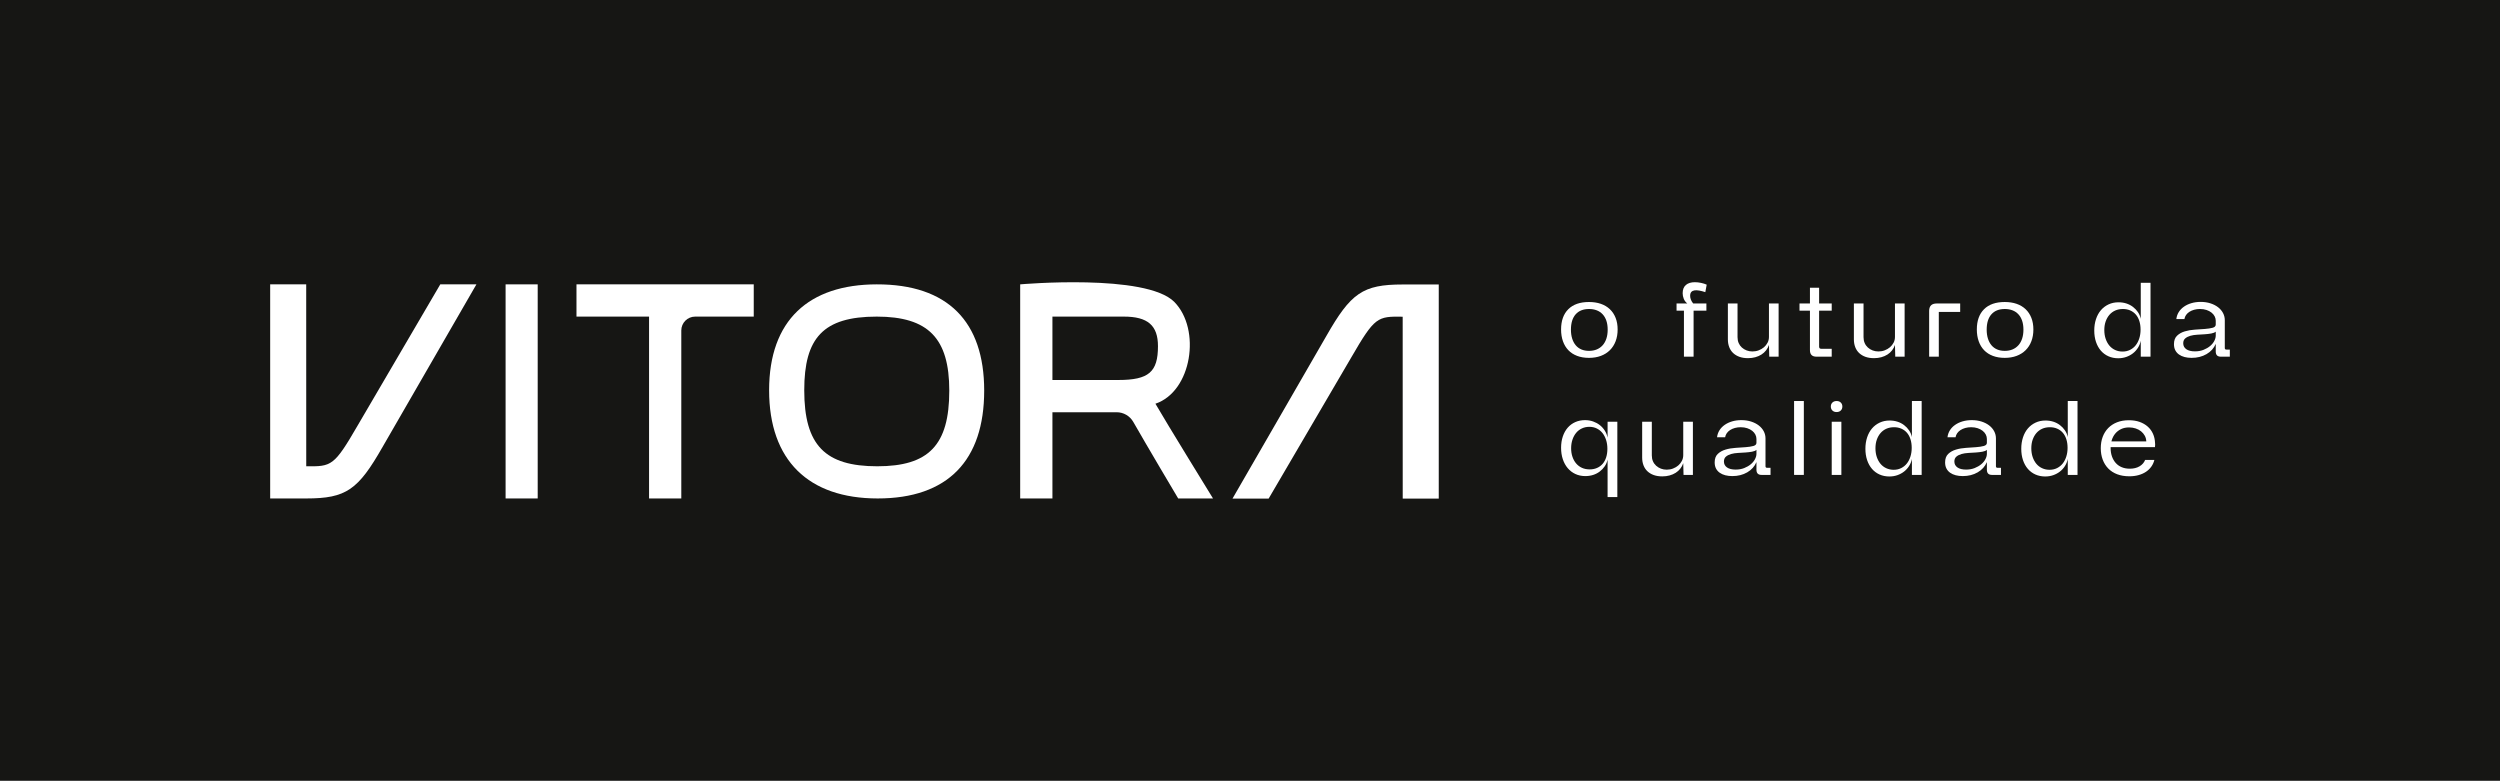
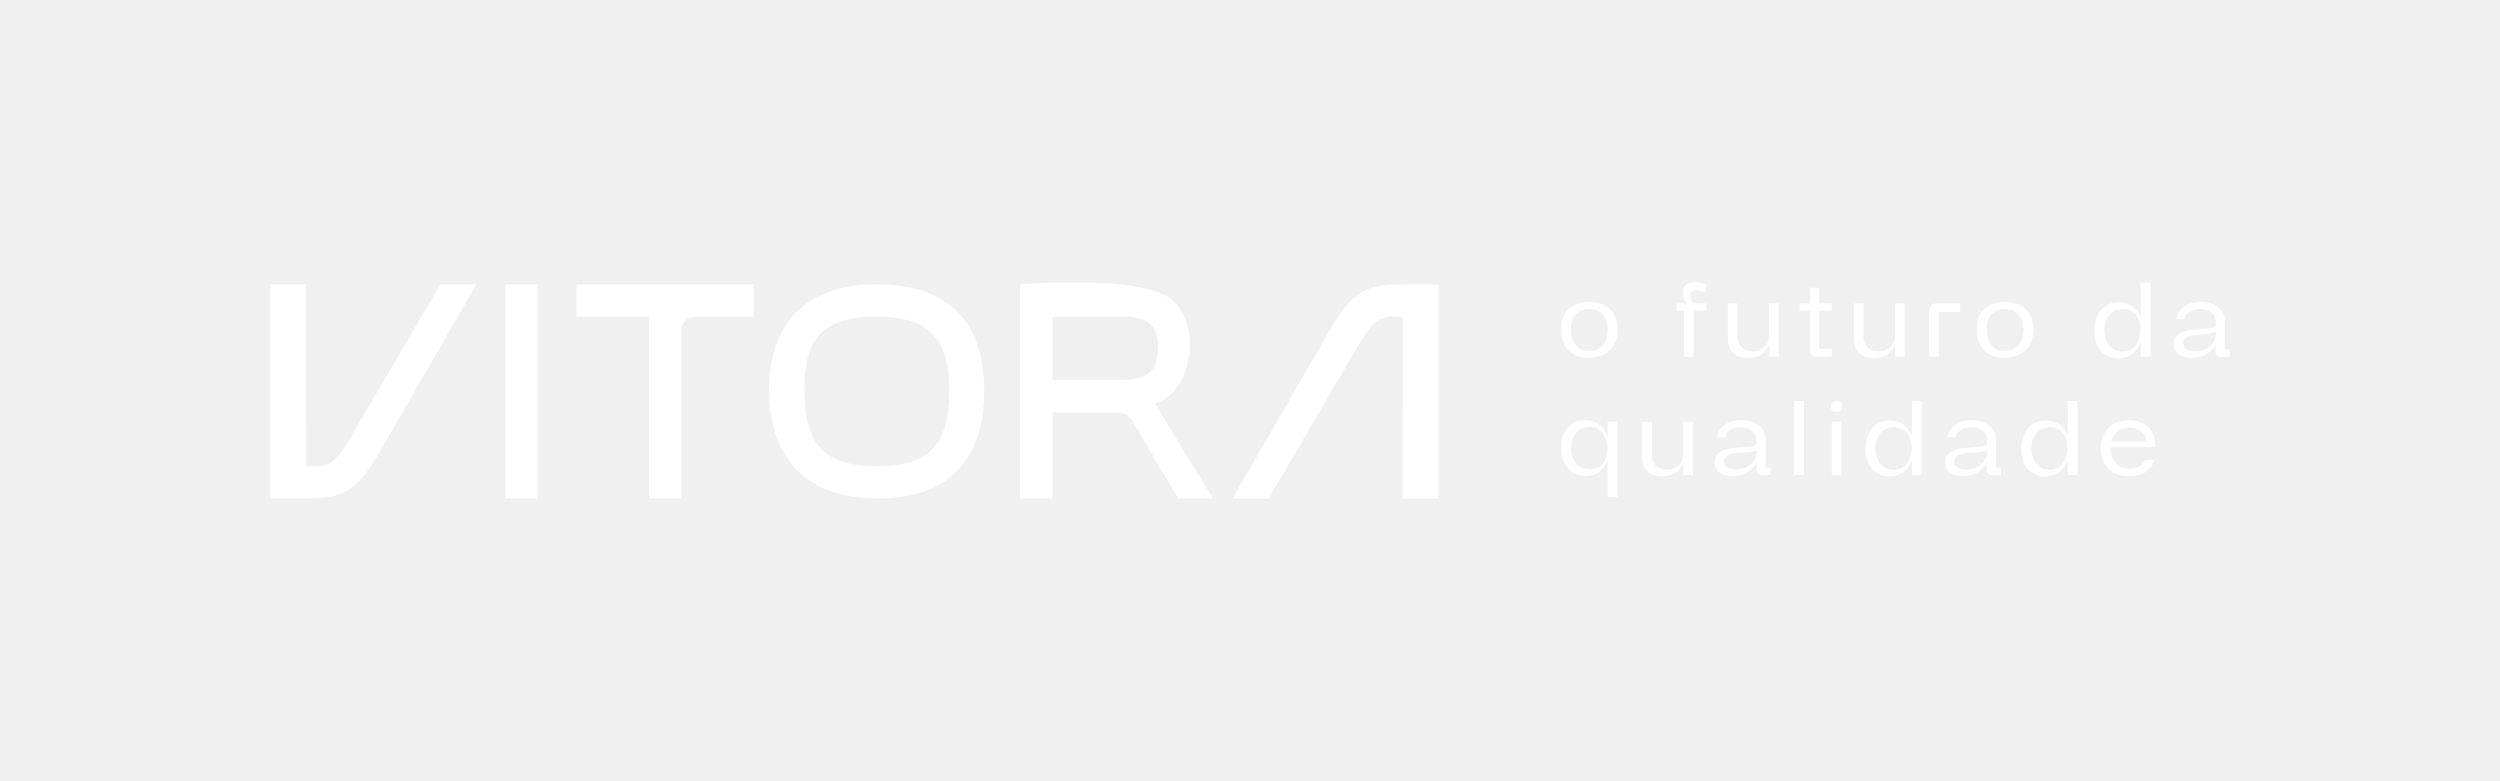
<svg xmlns="http://www.w3.org/2000/svg" version="1.1" id="svg1" width="491.351" height="153.455" viewBox="0 0 491.351 153.455">
  <defs id="defs1">
    <clipPath clipPathUnits="userSpaceOnUse" id="clipPath60">
      <path d="M 0,115.091 H 368.513 V 0 H 0 Z" transform="translate(-84.97668,-73.1748)" id="path60" />
    </clipPath>
    <clipPath clipPathUnits="userSpaceOnUse" id="clipPath62">
      <path d="M 0,115.091 H 368.513 V 0 H 0 Z" transform="translate(-139.9299,-57.5057)" id="path62" />
    </clipPath>
    <clipPath clipPathUnits="userSpaceOnUse" id="clipPath64">
      <path d="M 0,115.091 H 368.513 V 0 H 0 Z" transform="translate(-155.1333,-68.4221)" id="path64" />
    </clipPath>
    <clipPath clipPathUnits="userSpaceOnUse" id="clipPath66">
      <path d="M 0,115.091 H 368.513 V 0 H 0 Z" transform="translate(-64.89978,-73.1748)" id="path66" />
    </clipPath>
    <clipPath clipPathUnits="userSpaceOnUse" id="clipPath68">
      <path d="M 0,115.091 H 368.513 V 0 H 0 Z" transform="translate(-187.0055,-41.5976)" id="path68" />
    </clipPath>
    <clipPath clipPathUnits="userSpaceOnUse" id="clipPath70">
      <path d="M 0,115.091 H 368.513 V 0 H 0 Z" transform="translate(-235.369,-63.5817)" id="path70" />
    </clipPath>
    <clipPath clipPathUnits="userSpaceOnUse" id="clipPath72">
      <path d="M 0,115.091 H 368.513 V 0 H 0 Z" transform="translate(-250.7482,-73.3917)" id="path72" />
    </clipPath>
    <clipPath clipPathUnits="userSpaceOnUse" id="clipPath74">
      <path d="M 0,115.091 H 368.513 V 0 H 0 Z" transform="translate(-257.6607,-62.2964)" id="path74" />
    </clipPath>
    <clipPath clipPathUnits="userSpaceOnUse" id="clipPath76">
      <path d="M 0,115.091 H 368.513 V 0 H 0 Z" transform="translate(-266.7952,-69.2964)" id="path76" />
    </clipPath>
    <clipPath clipPathUnits="userSpaceOnUse" id="clipPath78">
      <path d="M 0,115.091 H 368.513 V 0 H 0 Z" transform="translate(-276.2346,-62.2964)" id="path78" />
    </clipPath>
    <clipPath clipPathUnits="userSpaceOnUse" id="clipPath80">
      <path d="M 0,115.091 H 368.513 V 0 H 0 Z" transform="translate(-285.7903,-62.5144)" id="path80" />
    </clipPath>
    <clipPath clipPathUnits="userSpaceOnUse" id="clipPath82">
      <path d="M 0,115.091 H 368.513 V 0 H 0 Z" transform="translate(-296.653,-63.5817)" id="path82" />
    </clipPath>
    <clipPath clipPathUnits="userSpaceOnUse" id="clipPath84">
      <path d="M 0,115.091 H 368.513 V 0 H 0 Z" transform="translate(-311.792,-69.3179)" id="path84" />
    </clipPath>
    <clipPath clipPathUnits="userSpaceOnUse" id="clipPath86">
      <path d="M 0,115.091 H 368.513 V 0 H 0 Z" transform="translate(-325.9586,-65.9343)" id="path86" />
    </clipPath>
    <clipPath clipPathUnits="userSpaceOnUse" id="clipPath88">
      <path d="M 0,115.091 H 368.513 V 0 H 0 Z" transform="translate(-235.4056,-46.1114)" id="path88" />
    </clipPath>
    <clipPath clipPathUnits="userSpaceOnUse" id="clipPath90">
      <path d="M 0,115.091 H 368.513 V 0 H 0 Z" transform="translate(-245.0263,-44.8695)" id="path90" />
    </clipPath>
    <clipPath clipPathUnits="userSpaceOnUse" id="clipPath92">
      <path d="M 0,115.091 H 368.513 V 0 H 0 Z" transform="translate(-258.2562,-48.5073)" id="path92" />
    </clipPath>
    <clipPath clipPathUnits="userSpaceOnUse" id="clipPath94">
      <path d="M 0,115.091 H 368.513 V 0 H 0 Z" transform="translate(-2.5000001e-5)" id="path94" />
    </clipPath>
    <clipPath clipPathUnits="userSpaceOnUse" id="clipPath96">
      <path d="M 0,115.091 H 368.513 V 0 H 0 Z" transform="translate(-2.5000001e-5)" id="path96" />
    </clipPath>
    <clipPath clipPathUnits="userSpaceOnUse" id="clipPath98">
      <path d="M 0,115.091 H 368.513 V 0 H 0 Z" transform="translate(-278.0569,-51.8913)" id="path98" />
    </clipPath>
    <clipPath clipPathUnits="userSpaceOnUse" id="clipPath100">
      <path d="M 0,115.091 H 368.513 V 0 H 0 Z" transform="translate(-292.2235,-48.5073)" id="path100" />
    </clipPath>
    <clipPath clipPathUnits="userSpaceOnUse" id="clipPath102">
      <path d="M 0,115.091 H 368.513 V 0 H 0 Z" transform="translate(-301.0312,-51.8913)" id="path102" />
    </clipPath>
    <clipPath clipPathUnits="userSpaceOnUse" id="clipPath104">
      <path d="M 0,115.091 H 368.513 V 0 H 0 Z" transform="translate(-317.6525,-49.1828)" id="path104" />
    </clipPath>
  </defs>
  <g id="layer-MC0" transform="translate(-1819.227)">
-     <path id="path57" d="M 0,0 H 368.513 V 115.091 H 0 Z" style="fill:#161614;fill-opacity:1;fill-rule:nonzero;stroke:none" transform="matrix(1.333333,0,0,-1.333333,1819.227,153.4547)" />
    <path id="path58" d="m 74.527,41.616 h 4.732 v 31.559 h -4.732 z" style="fill:#ffffff;fill-opacity:1;fill-rule:nonzero;stroke:none" transform="matrix(1.333333,0,0,-1.333333,1819.227,153.4547)" />
    <path id="path59" d="m 0,0 v -4.753 h 10.698 v -26.806 h 4.753 v 24.765 c 0,1.125 0.916,2.041 2.042,2.041 h 8.636 V 0 Z" style="fill:#ffffff;fill-opacity:1;fill-rule:nonzero;stroke:none" transform="matrix(1.333333,0,0,-1.333333,1932.529,55.88827)" clip-path="url(#clipPath60)" />
    <path id="path61" d="m 0,0 c 0,-8.048 -3.041,-11.147 -10.617,-11.147 -7.692,0 -10.762,3.099 -10.762,11.213 0,7.685 2.771,10.85 10.682,10.85 C -3.099,10.916 0,7.736 0,0 m -10.695,15.669 c -10.017,-0.017 -15.863,-5.28 -15.863,-15.612 0,-10.332 5.805,-15.947 16.004,-15.947 10.349,0 15.699,5.615 15.699,15.901 0,10.159 -5.355,15.676 -15.84,15.658" style="fill:#ffffff;fill-opacity:1;fill-rule:nonzero;stroke:none" transform="matrix(1.333333,0,0,-1.333333,2005.8,76.7804)" clip-path="url(#clipPath62)" />
    <path id="path63" d="m 0,0 h 10.534 c 3.521,0 5.024,-1.304 5.024,-4.361 0,-3.819 -1.366,-4.983 -5.849,-4.983 H 0 Z m 15.182,-12.841 c 5.383,1.804 6.754,10.962 2.793,14.995 C 13.812,6.392 -4.753,4.753 -4.753,4.753 V -26.806 H 0 v 12.709 h 9.462 c 1.017,0 1.954,-0.544 2.458,-1.428 1.845,-3.236 6.344,-10.833 6.414,-10.936 0,0 0.206,-0.345 0.206,-0.345 h 5.132 c 0,0 -6.906,11.21 -8.49,13.965" style="fill:#ffffff;fill-opacity:1;fill-rule:nonzero;stroke:none" transform="matrix(1.333333,0,0,-1.333333,2026.071,62.2252)" clip-path="url(#clipPath64)" />
    <path id="path65" d="m 0,0 -12.184,-20.813 c -3.466,-5.985 -3.844,-6.054 -7.574,-5.996 0,0 -0.016,20.602 -0.006,26.809 h -5.311 v -31.559 h 5.325 c 5.895,0 7.641,1.277 11.242,7.588 L 5.327,0 Z" style="fill:#ffffff;fill-opacity:1;fill-rule:nonzero;stroke:none" transform="matrix(1.333333,0,0,-1.333333,1905.76,55.88827)" clip-path="url(#clipPath66)" />
    <path id="path67" d="m 0,0 12.184,20.813 c 3.466,5.985 3.844,6.054 7.574,5.996 0,0 0.016,-20.602 0.006,-26.809 h 5.311 V 31.559 H 19.75 c -5.895,0 -7.641,-1.277 -11.242,-7.588 L -5.327,0 Z" style="fill:#ffffff;fill-opacity:1;fill-rule:nonzero;stroke:none" transform="matrix(1.333333,0,0,-1.333333,2068.567,97.9912)" clip-path="url(#clipPath68)" />
    <path id="path69" d="m 0,0 c 0.339,0.14 0.629,0.346 0.872,0.617 0.241,0.271 0.425,0.6 0.551,0.988 0.126,0.387 0.189,0.823 0.189,1.307 0,0.494 -0.063,0.929 -0.189,1.307 C 1.297,4.596 1.113,4.916 0.872,5.177 0.629,5.439 0.339,5.635 0,5.765 -0.339,5.896 -0.717,5.961 -1.133,5.961 -1.985,5.961 -2.643,5.7 -3.108,5.177 -3.572,4.655 -3.805,3.899 -3.805,2.912 c 0,-0.484 0.061,-0.92 0.182,-1.307 C -3.502,1.217 -3.328,0.888 -3.1,0.617 -2.873,0.346 -2.595,0.14 -2.265,0 c 0.329,-0.141 0.706,-0.21 1.132,-0.21 0.416,0 0.794,0.069 1.133,0.21 m -2.89,-0.951 c -0.513,0.193 -0.944,0.472 -1.292,0.835 -0.349,0.363 -0.615,0.803 -0.799,1.321 -0.184,0.518 -0.276,1.097 -0.276,1.736 0,1.287 0.356,2.285 1.067,2.991 0.712,0.707 1.726,1.06 3.043,1.06 0.648,0 1.232,-0.089 1.75,-0.268 C 1.121,6.545 1.563,6.281 1.932,5.932 2.299,5.584 2.583,5.158 2.781,4.655 2.98,4.151 3.079,3.58 3.079,2.941 3.079,2.302 2.98,1.723 2.781,1.205 2.583,0.687 2.299,0.247 1.932,-0.116 1.563,-0.479 1.121,-0.758 0.603,-0.951 c -0.518,-0.194 -1.102,-0.291 -1.75,-0.291 -0.649,0 -1.23,0.097 -1.743,0.291" style="fill:#ffffff;fill-opacity:1;fill-rule:nonzero;stroke:none" transform="matrix(1.333333,0,0,-1.333333,2133.052,68.67907)" clip-path="url(#clipPath70)" />
    <path id="path71" d="M 0,0 C 0.319,-0.068 0.595,-0.155 0.828,-0.262 L 0.625,-1.365 c -0.32,0.106 -0.616,0.184 -0.886,0.232 -0.272,0.049 -0.507,0.058 -0.705,0.029 -0.198,-0.029 -0.355,-0.106 -0.472,-0.232 -0.116,-0.126 -0.174,-0.32 -0.174,-0.581 0,-0.184 0.039,-0.373 0.116,-0.566 0.077,-0.194 0.189,-0.378 0.334,-0.552 h -0.871 c -0.242,0.193 -0.417,0.426 -0.523,0.697 -0.107,0.271 -0.16,0.542 -0.16,0.813 0,0.542 0.16,0.949 0.48,1.22 0.319,0.271 0.759,0.406 1.321,0.406 C -0.625,0.101 -0.319,0.067 0,0 m 0.784,-3.035 v -1.06 h -1.888 v -6.782 h -1.423 v 6.782 h -1.089 v 1.06 z" style="fill:#ffffff;fill-opacity:1;fill-rule:nonzero;stroke:none" transform="matrix(1.333333,0,0,-1.333333,2153.558,55.59907)" clip-path="url(#clipPath72)" />
    <path id="path73" d="m 0,0 c -0.474,0 -0.893,0.066 -1.256,0.196 -0.363,0.131 -0.673,0.317 -0.93,0.559 -0.256,0.242 -0.45,0.535 -0.58,0.879 -0.131,0.344 -0.196,0.719 -0.196,1.125 V 8.06 h 1.423 V 3.093 c 0,-0.319 0.055,-0.607 0.167,-0.864 C -1.261,1.973 -1.104,1.752 -0.9,1.568 -0.697,1.385 -0.462,1.242 -0.196,1.14 0.07,1.039 0.353,0.988 0.654,0.988 c 0.329,0 0.639,0.055 0.929,0.167 0.291,0.111 0.547,0.261 0.77,0.45 C 2.575,1.794 2.754,2.019 2.89,2.28 3.025,2.541 3.093,2.827 3.093,3.137 V 8.06 H 4.517 V 0.218 H 3.137 L 3.093,1.946 C 2.996,1.656 2.854,1.389 2.665,1.147 2.476,0.905 2.249,0.699 1.983,0.53 1.716,0.361 1.416,0.23 1.082,0.138 0.748,0.046 0.387,0 0,0" style="fill:#ffffff;fill-opacity:1;fill-rule:nonzero;stroke:none" transform="matrix(1.333333,0,0,-1.333333,2162.774,70.3928)" clip-path="url(#clipPath74)" />
    <path id="path75" d="M 0,0 H -1.539 V 1.06 H 0 V 3.384 H 1.351 V 1.06 H 3.209 V 0 H 1.351 v -5.301 c 0,-0.106 0.026,-0.186 0.079,-0.239 0.054,-0.054 0.134,-0.08 0.24,-0.08 H 3.209 V -6.782 H 0.973 c -0.329,0 -0.574,0.08 -0.733,0.24 C 0.08,-6.383 0,-6.143 0,-5.824 Z" style="fill:#ffffff;fill-opacity:1;fill-rule:nonzero;stroke:none" transform="matrix(1.333333,0,0,-1.333333,2174.954,61.05947)" clip-path="url(#clipPath76)" />
    <path id="path77" d="m 0,0 c -0.474,0 -0.893,0.066 -1.256,0.196 -0.363,0.131 -0.673,0.317 -0.93,0.559 -0.256,0.242 -0.45,0.535 -0.58,0.879 -0.131,0.344 -0.196,0.719 -0.196,1.125 V 8.06 h 1.423 V 3.093 c 0,-0.319 0.055,-0.607 0.167,-0.864 C -1.261,1.973 -1.104,1.752 -0.9,1.568 -0.697,1.385 -0.462,1.242 -0.196,1.14 0.07,1.039 0.353,0.988 0.654,0.988 c 0.329,0 0.639,0.055 0.929,0.167 0.291,0.111 0.547,0.261 0.77,0.45 C 2.575,1.794 2.754,2.019 2.89,2.28 3.025,2.541 3.093,2.827 3.093,3.137 V 8.06 H 4.517 V 0.218 H 3.137 L 3.093,1.946 C 2.996,1.656 2.854,1.389 2.665,1.147 2.476,0.905 2.249,0.699 1.983,0.53 1.716,0.361 1.416,0.23 1.082,0.138 0.748,0.046 0.387,0 0,0" style="fill:#ffffff;fill-opacity:1;fill-rule:nonzero;stroke:none" transform="matrix(1.333333,0,0,-1.333333,2187.539,70.3928)" clip-path="url(#clipPath78)" />
    <path id="path79" d="m 0,0 h -1.423 v 6.738 c 0,0.368 0.092,0.644 0.276,0.828 0.183,0.184 0.464,0.276 0.842,0.276 H 3.151 V 6.593 H 0 Z" style="fill:#ffffff;fill-opacity:1;fill-rule:nonzero;stroke:none" transform="matrix(1.333333,0,0,-1.333333,2200.28,70.10213)" clip-path="url(#clipPath80)" />
    <path id="path81" d="m 0,0 c 0.339,0.14 0.629,0.346 0.872,0.617 0.241,0.271 0.425,0.6 0.551,0.988 0.126,0.387 0.189,0.823 0.189,1.307 0,0.494 -0.063,0.929 -0.189,1.307 C 1.297,4.596 1.113,4.916 0.872,5.177 0.629,5.439 0.339,5.635 0,5.765 -0.339,5.896 -0.717,5.961 -1.133,5.961 -1.985,5.961 -2.643,5.7 -3.108,5.177 -3.572,4.655 -3.805,3.899 -3.805,2.912 c 0,-0.484 0.061,-0.92 0.182,-1.307 C -3.502,1.217 -3.328,0.888 -3.1,0.617 -2.873,0.346 -2.595,0.14 -2.265,0 c 0.329,-0.141 0.706,-0.21 1.132,-0.21 0.416,0 0.794,0.069 1.133,0.21 m -2.89,-0.951 c -0.513,0.193 -0.944,0.472 -1.292,0.835 -0.349,0.363 -0.615,0.803 -0.799,1.321 -0.184,0.518 -0.276,1.097 -0.276,1.736 0,1.287 0.356,2.285 1.067,2.991 0.712,0.707 1.726,1.06 3.043,1.06 0.648,0 1.232,-0.089 1.75,-0.268 C 1.121,6.545 1.563,6.281 1.932,5.932 2.299,5.584 2.583,5.158 2.781,4.655 2.98,4.151 3.079,3.58 3.079,2.941 3.079,2.302 2.98,1.723 2.781,1.205 2.583,0.687 2.299,0.247 1.932,-0.116 1.563,-0.479 1.121,-0.758 0.603,-0.951 c -0.518,-0.194 -1.102,-0.291 -1.75,-0.291 -0.649,0 -1.23,0.097 -1.743,0.291" style="fill:#ffffff;fill-opacity:1;fill-rule:nonzero;stroke:none" transform="matrix(1.333333,0,0,-1.333333,2214.764,68.67907)" clip-path="url(#clipPath82)" />
    <path id="path83" d="m 0,0 c -0.334,-0.15 -0.62,-0.363 -0.857,-0.639 -0.237,-0.276 -0.421,-0.603 -0.552,-0.98 -0.13,-0.378 -0.196,-0.799 -0.196,-1.263 0,-0.465 0.066,-0.891 0.196,-1.279 0.131,-0.387 0.313,-0.721 0.545,-1.002 0.232,-0.28 0.516,-0.498 0.85,-0.653 0.334,-0.155 0.699,-0.232 1.096,-0.232 0.407,0 0.774,0.082 1.104,0.247 0.329,0.164 0.607,0.389 0.835,0.675 0.227,0.285 0.404,0.627 0.53,1.024 0.126,0.396 0.189,0.827 0.189,1.292 0,0.465 -0.061,0.886 -0.182,1.263 C 3.437,-1.169 3.263,-0.849 3.035,-0.588 2.808,-0.327 2.532,-0.126 2.208,0.015 1.883,0.155 1.527,0.225 1.14,0.225 0.714,0.225 0.334,0.15 0,0 M 5.206,4.088 V -6.804 H 3.769 v 2.353 C 3.691,-4.838 3.551,-5.189 3.347,-5.504 3.144,-5.819 2.9,-6.087 2.614,-6.31 2.329,-6.532 2.002,-6.709 1.634,-6.84 1.266,-6.971 0.869,-7.036 0.443,-7.036 c -0.523,0 -1.002,0.097 -1.438,0.291 -0.435,0.193 -0.808,0.469 -1.118,0.827 -0.31,0.359 -0.549,0.789 -0.719,1.293 -0.169,0.503 -0.254,1.06 -0.254,1.67 0,0.61 0.085,1.171 0.254,1.684 0.17,0.513 0.409,0.952 0.719,1.315 0.31,0.363 0.685,0.648 1.126,0.857 0.44,0.208 0.931,0.312 1.473,0.312 0.417,0 0.804,-0.058 1.162,-0.174 C 2.007,0.922 2.329,0.755 2.614,0.537 2.9,0.32 3.144,0.063 3.347,-0.232 3.551,-0.528 3.691,-0.859 3.769,-1.227 v 5.315 z" style="fill:#ffffff;fill-opacity:1;fill-rule:nonzero;stroke:none" transform="matrix(1.333333,0,0,-1.333333,2234.949,61.0308)" clip-path="url(#clipPath84)" />
    <path id="path85" d="m 0,0 c -0.29,-0.053 -0.612,-0.092 -0.966,-0.116 -0.353,-0.024 -0.719,-0.046 -1.096,-0.065 -0.378,-0.02 -0.719,-0.073 -1.024,-0.16 -0.305,-0.087 -0.557,-0.216 -0.755,-0.385 -0.199,-0.17 -0.298,-0.409 -0.298,-0.719 0,-0.368 0.15,-0.658 0.45,-0.871 0.3,-0.213 0.726,-0.32 1.278,-0.32 0.465,0 0.886,0.075 1.264,0.225 0.377,0.151 0.699,0.337 0.966,0.56 0.266,0.222 0.471,0.471 0.617,0.747 0.145,0.277 0.218,0.54 0.218,0.792 V 0.269 C 0.508,0.143 0.29,0.053 0,0 m 0.654,-1.532 c -0.272,-0.639 -0.724,-1.143 -1.358,-1.51 -0.635,-0.368 -1.368,-0.552 -2.201,-0.552 -0.377,0 -0.723,0.041 -1.038,0.123 -0.315,0.082 -0.588,0.206 -0.82,0.371 -0.233,0.164 -0.414,0.372 -0.545,0.624 -0.131,0.252 -0.196,0.552 -0.196,0.9 0,0.542 0.152,0.959 0.458,1.249 0.304,0.291 0.684,0.504 1.14,0.639 0.454,0.136 0.948,0.22 1.481,0.254 0.532,0.034 1.026,0.068 1.481,0.102 0.455,0.034 0.835,0.092 1.14,0.174 0.305,0.083 0.458,0.24 0.458,0.472 V 1.881 C 0.654,2.103 0.6,2.319 0.494,2.527 0.387,2.735 0.232,2.919 0.029,3.079 -0.174,3.238 -0.419,3.367 -0.704,3.464 -0.99,3.56 -1.312,3.609 -1.67,3.609 -1.97,3.609 -2.254,3.573 -2.52,3.5 -2.786,3.427 -3.021,3.326 -3.224,3.195 -3.427,3.064 -3.592,2.909 -3.718,2.73 -3.844,2.551 -3.926,2.35 -3.965,2.127 h -1.19 c 0.048,0.388 0.169,0.734 0.363,1.039 0.193,0.305 0.45,0.569 0.769,0.791 0.32,0.223 0.688,0.395 1.104,0.516 0.416,0.121 0.866,0.182 1.351,0.182 0.522,0 1.002,-0.071 1.437,-0.211 C 0.305,4.304 0.68,4.112 0.995,3.87 1.309,3.628 1.554,3.342 1.728,3.013 1.902,2.684 1.989,2.331 1.989,1.953 v -4.095 c 0,-0.078 0.02,-0.136 0.058,-0.174 0.039,-0.039 0.102,-0.058 0.189,-0.058 H 2.73 V -3.42 H 1.409 c -0.252,0 -0.441,0.063 -0.567,0.189 -0.126,0.126 -0.188,0.319 -0.188,0.581 z" style="fill:#ffffff;fill-opacity:1;fill-rule:nonzero;stroke:none" transform="matrix(1.333333,0,0,-1.333333,2253.838,65.54227)" clip-path="url(#clipPath86)" />
    <path id="path87" d="M 0,0 C 0.324,0.14 0.6,0.341 0.827,0.603 1.055,0.864 1.229,1.183 1.351,1.561 1.471,1.939 1.532,2.36 1.532,2.824 1.532,3.289 1.469,3.72 1.343,4.117 1.217,4.514 1.04,4.855 0.813,5.141 0.585,5.426 0.307,5.651 -0.022,5.816 -0.351,5.981 -0.719,6.063 -1.126,6.063 -1.523,6.063 -1.888,5.985 -2.222,5.831 -2.556,5.676 -2.839,5.458 -3.072,5.177 -3.304,4.896 -3.485,4.562 -3.616,4.175 -3.747,3.788 -3.812,3.362 -3.812,2.897 c 0,-0.455 0.065,-0.874 0.196,-1.256 0.131,-0.383 0.314,-0.712 0.552,-0.987 0.237,-0.276 0.523,-0.489 0.856,-0.64 0.334,-0.15 0.714,-0.225 1.14,-0.225 0.388,0 0.743,0.07 1.068,0.211 M 1.561,1.242 C 1.484,0.873 1.343,0.542 1.14,0.247 0.936,-0.049 0.692,-0.305 0.407,-0.523 0.121,-0.741 -0.201,-0.908 -0.559,-1.024 -0.917,-1.14 -1.305,-1.198 -1.721,-1.198 c -0.542,0 -1.034,0.104 -1.474,0.312 -0.441,0.208 -0.816,0.496 -1.125,0.864 -0.311,0.368 -0.55,0.806 -0.719,1.314 -0.17,0.509 -0.254,1.068 -0.254,1.678 0,0.61 0.084,1.166 0.254,1.67 0.169,0.503 0.408,0.934 0.719,1.292 0.309,0.358 0.682,0.634 1.118,0.828 0.435,0.194 0.915,0.291 1.437,0.291 0.426,0 0.823,-0.066 1.191,-0.197 C -0.206,6.724 0.121,6.547 0.407,6.325 0.692,6.102 0.936,5.833 1.14,5.518 1.343,5.204 1.484,4.853 1.561,4.466 V 6.818 H 2.999 V -4.291 H 1.561 Z" style="fill:#ffffff;fill-opacity:1;fill-rule:nonzero;stroke:none" transform="matrix(1.333333,0,0,-1.333333,2133.101,91.9728)" clip-path="url(#clipPath88)" />
    <path id="path89" d="m 0,0 c -0.474,0 -0.893,0.066 -1.256,0.196 -0.363,0.131 -0.673,0.317 -0.93,0.559 -0.256,0.242 -0.45,0.535 -0.58,0.879 -0.131,0.344 -0.196,0.719 -0.196,1.125 V 8.06 h 1.423 V 3.093 c 0,-0.319 0.055,-0.607 0.167,-0.864 C -1.261,1.973 -1.104,1.752 -0.9,1.568 -0.697,1.385 -0.462,1.242 -0.196,1.14 0.07,1.039 0.353,0.988 0.654,0.988 c 0.329,0 0.639,0.055 0.929,0.167 0.291,0.111 0.547,0.261 0.77,0.45 C 2.575,1.794 2.754,2.019 2.89,2.28 3.025,2.541 3.093,2.827 3.093,3.137 V 8.06 H 4.517 V 0.218 H 3.137 L 3.093,1.946 C 2.996,1.656 2.854,1.389 2.665,1.147 2.476,0.905 2.249,0.699 1.983,0.53 1.716,0.361 1.416,0.23 1.082,0.138 0.748,0.046 0.387,0 0,0" style="fill:#ffffff;fill-opacity:1;fill-rule:nonzero;stroke:none" transform="matrix(1.333333,0,0,-1.333333,2145.928,93.62867)" clip-path="url(#clipPath90)" />
    <path id="path91" d="m 0,0 c -0.29,-0.053 -0.612,-0.092 -0.966,-0.116 -0.353,-0.024 -0.719,-0.046 -1.096,-0.065 -0.378,-0.02 -0.719,-0.073 -1.024,-0.16 -0.305,-0.087 -0.557,-0.216 -0.755,-0.385 -0.199,-0.17 -0.298,-0.409 -0.298,-0.719 0,-0.368 0.15,-0.658 0.45,-0.871 0.3,-0.213 0.726,-0.32 1.278,-0.32 0.465,0 0.886,0.075 1.264,0.225 0.377,0.151 0.699,0.337 0.966,0.56 0.266,0.222 0.471,0.471 0.617,0.747 0.145,0.277 0.218,0.54 0.218,0.792 V 0.269 C 0.508,0.143 0.29,0.053 0,0 m 0.654,-1.532 c -0.272,-0.639 -0.724,-1.143 -1.358,-1.51 -0.635,-0.368 -1.368,-0.552 -2.201,-0.552 -0.377,0 -0.723,0.041 -1.038,0.123 -0.315,0.082 -0.588,0.206 -0.82,0.371 -0.233,0.164 -0.414,0.372 -0.545,0.624 -0.131,0.252 -0.196,0.552 -0.196,0.9 0,0.542 0.152,0.959 0.458,1.249 0.304,0.291 0.684,0.504 1.14,0.639 0.454,0.136 0.948,0.22 1.481,0.254 0.532,0.034 1.026,0.068 1.481,0.102 0.455,0.034 0.835,0.092 1.14,0.174 0.305,0.083 0.458,0.24 0.458,0.472 V 1.881 C 0.654,2.103 0.6,2.319 0.494,2.527 0.387,2.735 0.232,2.919 0.029,3.079 -0.174,3.239 -0.419,3.367 -0.704,3.464 -0.99,3.56 -1.312,3.609 -1.67,3.609 -1.97,3.609 -2.254,3.573 -2.52,3.5 -2.786,3.427 -3.021,3.326 -3.224,3.195 -3.427,3.064 -3.592,2.909 -3.718,2.73 -3.844,2.551 -3.926,2.35 -3.965,2.128 h -1.19 c 0.048,0.387 0.169,0.733 0.363,1.038 0.193,0.305 0.45,0.569 0.769,0.792 0.32,0.222 0.688,0.394 1.104,0.515 0.416,0.121 0.866,0.182 1.351,0.182 0.522,0 1.002,-0.071 1.437,-0.211 C 0.305,4.304 0.68,4.112 0.995,3.87 1.309,3.628 1.554,3.342 1.728,3.014 1.902,2.684 1.989,2.331 1.989,1.954 v -4.096 c 0,-0.078 0.02,-0.136 0.058,-0.174 0.039,-0.039 0.102,-0.058 0.189,-0.058 H 2.73 V -3.42 H 1.409 c -0.252,0 -0.441,0.063 -0.567,0.189 -0.126,0.126 -0.188,0.319 -0.188,0.581 z" style="fill:#ffffff;fill-opacity:1;fill-rule:nonzero;stroke:none" transform="matrix(1.333333,0,0,-1.333333,2163.568,88.77827)" clip-path="url(#clipPath92)" />
    <path id="path93" d="m 265.895,45.087 h -1.438 v 10.892 h 1.438 z" style="fill:#ffffff;fill-opacity:1;fill-rule:nonzero;stroke:none" transform="matrix(1.333333,0,0,-1.333333,1819.227,153.4547)" clip-path="url(#clipPath94)" />
    <path id="path95" d="m 271.428,45.087 h -1.423 v 7.842 h 1.423 z m -1.322,10.667 c 0.155,0.15 0.363,0.225 0.625,0.225 0.251,0 0.455,-0.075 0.61,-0.225 0.154,-0.15 0.232,-0.346 0.232,-0.588 0,-0.242 -0.078,-0.438 -0.232,-0.588 -0.155,-0.151 -0.363,-0.225 -0.625,-0.225 -0.252,0 -0.455,0.074 -0.61,0.225 -0.155,0.15 -0.232,0.346 -0.232,0.588 0,0.242 0.077,0.438 0.232,0.588" style="fill:#ffffff;fill-opacity:1;fill-rule:nonzero;stroke:none" transform="matrix(1.333333,0,0,-1.333333,1819.227,153.4547)" clip-path="url(#clipPath96)" />
    <path id="path97" d="m 0,0 c -0.334,-0.15 -0.62,-0.363 -0.857,-0.639 -0.237,-0.276 -0.421,-0.603 -0.552,-0.98 -0.13,-0.378 -0.196,-0.799 -0.196,-1.264 0,-0.464 0.066,-0.891 0.196,-1.278 0.131,-0.387 0.313,-0.721 0.545,-1.002 0.232,-0.281 0.516,-0.499 0.85,-0.653 0.334,-0.155 0.699,-0.233 1.096,-0.233 0.407,0 0.774,0.082 1.104,0.247 0.329,0.165 0.607,0.39 0.835,0.676 0.227,0.285 0.404,0.626 0.53,1.023 0.126,0.397 0.189,0.828 0.189,1.293 0,0.465 -0.061,0.886 -0.182,1.263 C 3.437,-1.169 3.263,-0.85 3.035,-0.588 2.808,-0.327 2.532,-0.126 2.208,0.014 1.883,0.155 1.527,0.225 1.14,0.225 0.714,0.225 0.334,0.15 0,0 M 5.206,4.088 V -6.804 H 3.769 v 2.353 C 3.691,-4.838 3.551,-5.189 3.347,-5.504 3.144,-5.819 2.9,-6.088 2.614,-6.31 2.329,-6.533 2.002,-6.71 1.634,-6.84 1.266,-6.971 0.869,-7.036 0.443,-7.036 c -0.523,0 -1.002,0.097 -1.438,0.29 -0.435,0.194 -0.808,0.47 -1.118,0.828 -0.31,0.358 -0.549,0.789 -0.719,1.292 -0.169,0.504 -0.254,1.061 -0.254,1.67 0,0.611 0.085,1.172 0.254,1.685 0.17,0.513 0.409,0.951 0.719,1.314 0.31,0.364 0.685,0.649 1.126,0.857 0.44,0.208 0.931,0.313 1.473,0.313 0.417,0 0.804,-0.059 1.162,-0.175 C 2.007,0.922 2.329,0.755 2.614,0.537 2.9,0.319 3.144,0.063 3.347,-0.233 3.551,-0.528 3.691,-0.859 3.769,-1.227 v 5.315 z" style="fill:#ffffff;fill-opacity:1;fill-rule:nonzero;stroke:none" transform="matrix(1.333333,0,0,-1.333333,2189.969,84.26627)" clip-path="url(#clipPath98)" />
    <path id="path99" d="m 0,0 c -0.29,-0.053 -0.612,-0.092 -0.966,-0.116 -0.353,-0.024 -0.719,-0.046 -1.096,-0.065 -0.378,-0.02 -0.719,-0.073 -1.024,-0.16 -0.305,-0.087 -0.557,-0.216 -0.755,-0.385 -0.199,-0.17 -0.298,-0.409 -0.298,-0.719 0,-0.368 0.15,-0.658 0.45,-0.871 0.3,-0.213 0.726,-0.32 1.278,-0.32 0.465,0 0.886,0.075 1.264,0.225 0.377,0.151 0.699,0.337 0.966,0.56 0.266,0.222 0.471,0.471 0.617,0.747 0.145,0.277 0.218,0.54 0.218,0.792 V 0.269 C 0.508,0.143 0.29,0.053 0,0 m 0.654,-1.532 c -0.272,-0.639 -0.724,-1.143 -1.358,-1.51 -0.635,-0.368 -1.368,-0.552 -2.201,-0.552 -0.377,0 -0.723,0.041 -1.038,0.123 -0.315,0.082 -0.588,0.206 -0.82,0.371 -0.233,0.164 -0.414,0.372 -0.545,0.624 -0.131,0.252 -0.196,0.552 -0.196,0.9 0,0.542 0.152,0.959 0.458,1.249 0.304,0.291 0.684,0.504 1.14,0.639 0.454,0.136 0.948,0.22 1.481,0.254 0.532,0.034 1.026,0.068 1.481,0.102 0.455,0.034 0.835,0.092 1.14,0.174 0.305,0.083 0.458,0.24 0.458,0.472 V 1.881 C 0.654,2.103 0.6,2.319 0.494,2.527 0.387,2.735 0.232,2.919 0.029,3.079 -0.174,3.239 -0.419,3.367 -0.704,3.464 -0.99,3.56 -1.312,3.609 -1.67,3.609 -1.97,3.609 -2.254,3.573 -2.52,3.5 -2.786,3.427 -3.021,3.326 -3.224,3.195 -3.427,3.064 -3.592,2.909 -3.718,2.73 -3.844,2.551 -3.926,2.35 -3.965,2.128 h -1.19 c 0.048,0.387 0.169,0.733 0.363,1.038 0.193,0.305 0.45,0.569 0.769,0.792 0.32,0.222 0.688,0.394 1.104,0.515 0.416,0.121 0.866,0.182 1.351,0.182 0.522,0 1.002,-0.071 1.437,-0.211 C 0.305,4.304 0.68,4.112 0.995,3.87 1.309,3.628 1.554,3.342 1.728,3.014 1.902,2.684 1.989,2.331 1.989,1.954 v -4.096 c 0,-0.078 0.02,-0.136 0.058,-0.174 0.039,-0.039 0.102,-0.058 0.189,-0.058 H 2.73 V -3.42 H 1.409 c -0.252,0 -0.441,0.063 -0.567,0.189 -0.126,0.126 -0.188,0.319 -0.188,0.581 z" style="fill:#ffffff;fill-opacity:1;fill-rule:nonzero;stroke:none" transform="matrix(1.333333,0,0,-1.333333,2208.858,88.77827)" clip-path="url(#clipPath100)" />
    <path id="path101" d="m 0,0 c -0.334,-0.15 -0.62,-0.363 -0.857,-0.639 -0.237,-0.276 -0.421,-0.603 -0.552,-0.98 -0.13,-0.378 -0.196,-0.799 -0.196,-1.264 0,-0.464 0.066,-0.891 0.196,-1.278 0.131,-0.387 0.313,-0.721 0.545,-1.002 0.232,-0.281 0.516,-0.499 0.85,-0.653 0.334,-0.155 0.699,-0.233 1.096,-0.233 0.407,0 0.774,0.082 1.104,0.247 0.329,0.165 0.607,0.39 0.835,0.676 0.227,0.285 0.404,0.626 0.53,1.023 0.126,0.397 0.189,0.828 0.189,1.293 0,0.465 -0.061,0.886 -0.182,1.263 C 3.437,-1.169 3.263,-0.85 3.035,-0.588 2.808,-0.327 2.532,-0.126 2.208,0.014 1.883,0.155 1.527,0.225 1.14,0.225 0.714,0.225 0.334,0.15 0,0 M 5.206,4.088 V -6.804 H 3.769 v 2.353 C 3.691,-4.838 3.551,-5.189 3.347,-5.504 3.144,-5.819 2.9,-6.088 2.614,-6.31 2.329,-6.533 2.002,-6.71 1.634,-6.84 1.266,-6.971 0.869,-7.036 0.443,-7.036 c -0.523,0 -1.002,0.097 -1.438,0.29 -0.435,0.194 -0.808,0.47 -1.118,0.828 -0.31,0.358 -0.549,0.789 -0.719,1.292 -0.169,0.504 -0.254,1.061 -0.254,1.67 0,0.611 0.085,1.172 0.254,1.685 0.17,0.513 0.409,0.951 0.719,1.314 0.31,0.364 0.685,0.649 1.126,0.857 0.44,0.208 0.931,0.313 1.473,0.313 0.417,0 0.804,-0.059 1.162,-0.175 C 2.007,0.922 2.329,0.755 2.614,0.537 2.9,0.319 3.144,0.063 3.347,-0.233 3.551,-0.528 3.691,-0.859 3.769,-1.227 v 5.315 z" style="fill:#ffffff;fill-opacity:1;fill-rule:nonzero;stroke:none" transform="matrix(1.333333,0,0,-1.333333,2220.602,84.26627)" clip-path="url(#clipPath102)" />
    <path id="path103" d="m 0,0 h -6.753 l 0.072,0.842 h 5.403 C -1.288,1.152 -1.363,1.433 -1.503,1.685 -1.644,1.936 -1.825,2.151 -2.048,2.331 -2.27,2.51 -2.534,2.65 -2.839,2.752 -3.144,2.854 -3.471,2.904 -3.82,2.904 -4.255,2.904 -4.642,2.825 -4.981,2.665 -5.32,2.505 -5.606,2.287 -5.838,2.011 -6.07,1.736 -6.245,1.413 -6.361,1.046 -6.477,0.678 -6.535,0.285 -6.535,-0.131 c 0,-0.455 0.065,-0.869 0.196,-1.241 0.131,-0.373 0.317,-0.695 0.559,-0.966 0.242,-0.271 0.537,-0.479 0.886,-0.624 0.348,-0.146 0.745,-0.218 1.191,-0.218 0.561,0 1.04,0.118 1.438,0.355 0.396,0.238 0.667,0.55 0.813,0.937 h 1.365 C -0.174,-2.246 -0.322,-2.573 -0.53,-2.868 -0.738,-3.163 -1,-3.418 -1.314,-3.631 -1.629,-3.844 -1.995,-4.008 -2.411,-4.124 -2.827,-4.24 -3.277,-4.299 -3.762,-4.299 c -0.677,0 -1.277,0.1 -1.8,0.298 -0.523,0.198 -0.964,0.482 -1.322,0.85 -0.358,0.368 -0.632,0.806 -0.82,1.314 -0.189,0.508 -0.283,1.067 -0.283,1.677 0,0.61 0.094,1.167 0.283,1.67 0.188,0.504 0.46,0.937 0.813,1.3 0.353,0.363 0.787,0.646 1.3,0.85 0.513,0.203 1.099,0.304 1.757,0.304 0.581,0 1.104,-0.082 1.569,-0.246 0.464,-0.165 0.864,-0.395 1.197,-0.69 0.334,-0.295 0.593,-0.649 0.777,-1.06 C -0.107,1.556 -0.005,1.104 0.014,0.61 0.024,0.552 0.029,0.467 0.029,0.356 0.029,0.245 0.019,0.126 0,0" style="fill:#ffffff;fill-opacity:1;fill-rule:nonzero;stroke:none" transform="matrix(1.333333,0,0,-1.333333,2242.763,87.8776)" clip-path="url(#clipPath104)" />
  </g>
</svg>
